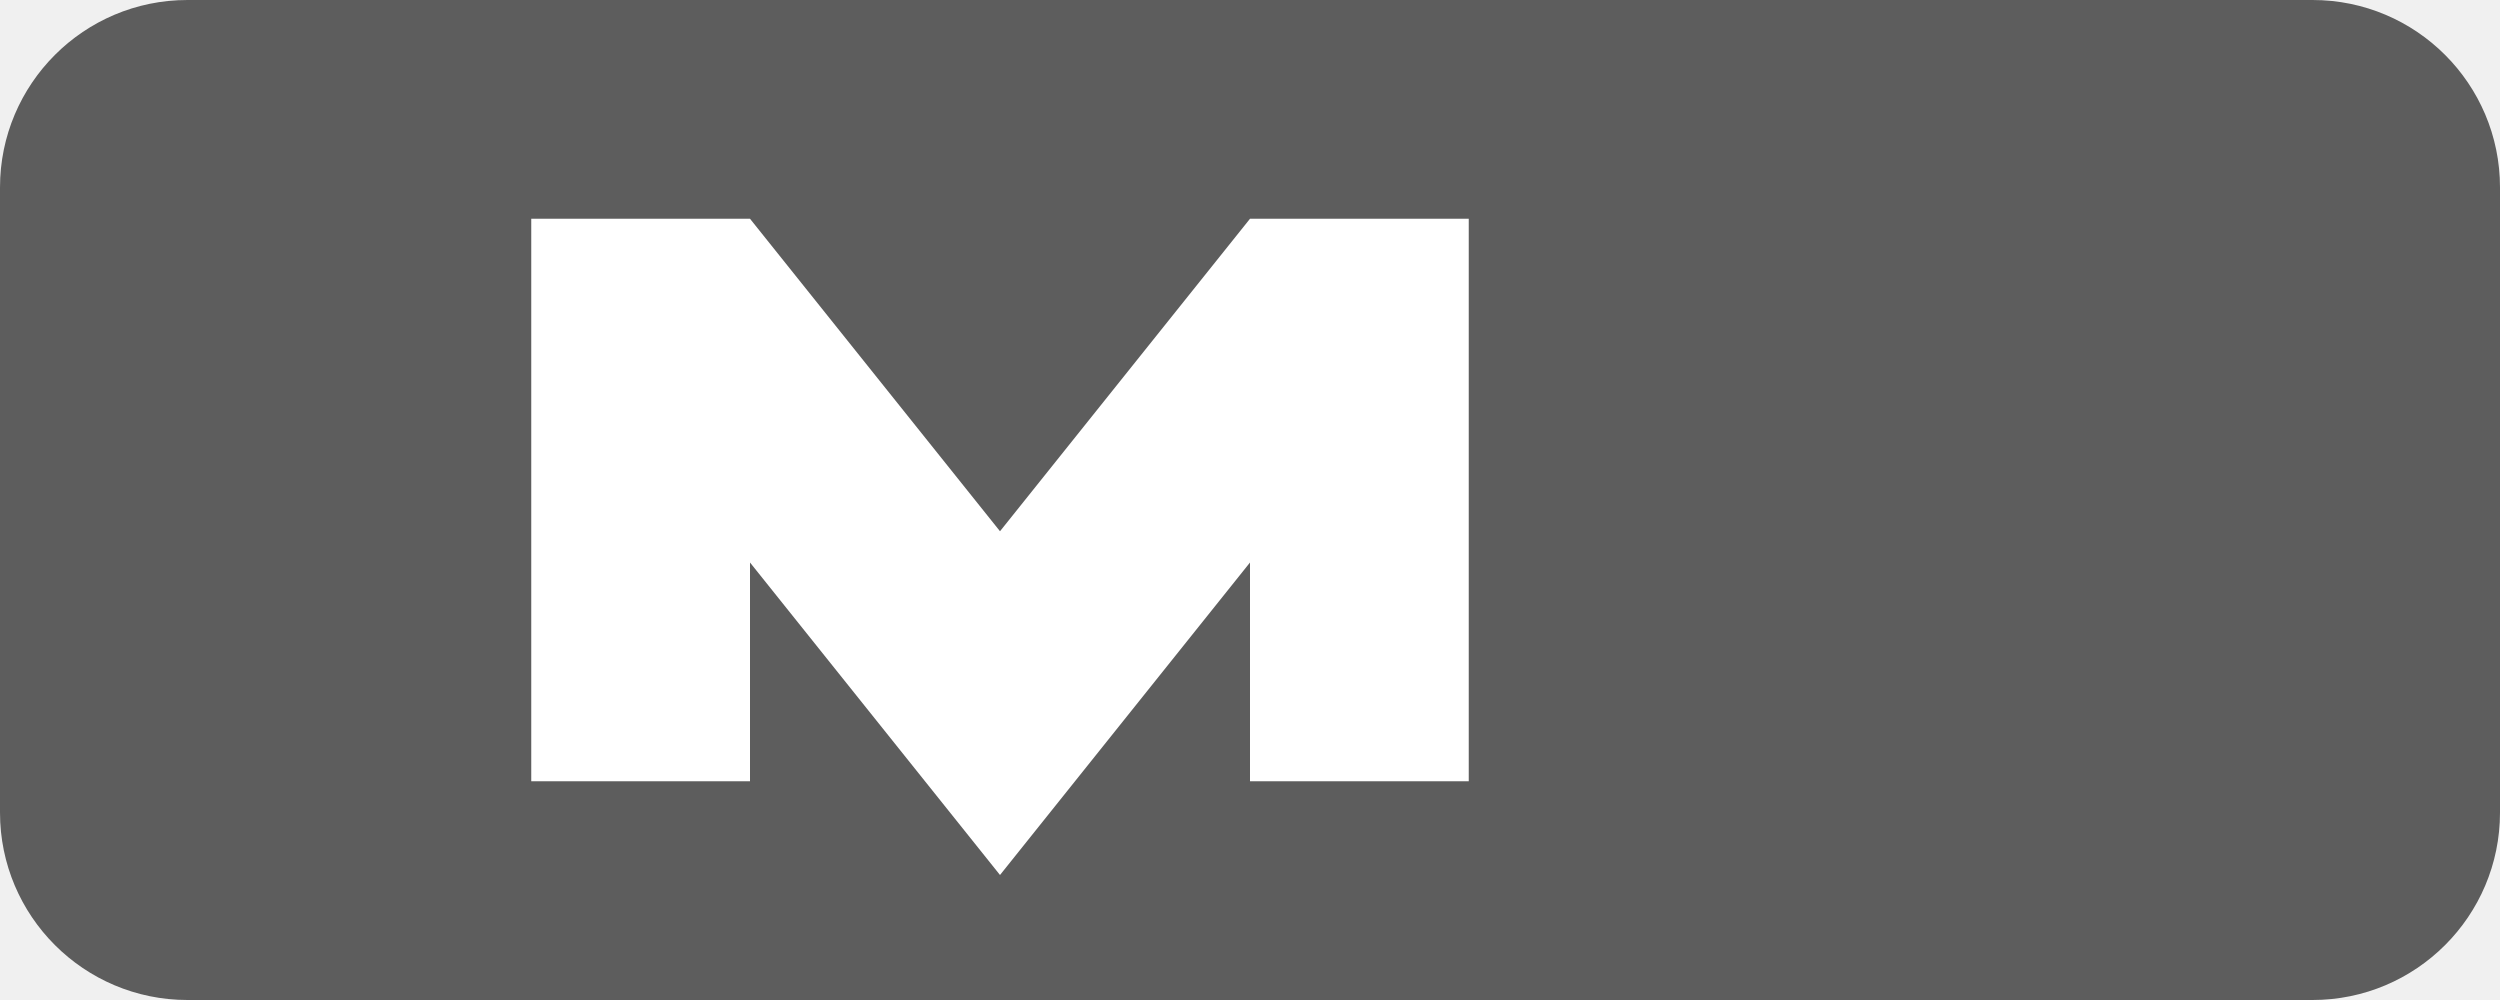
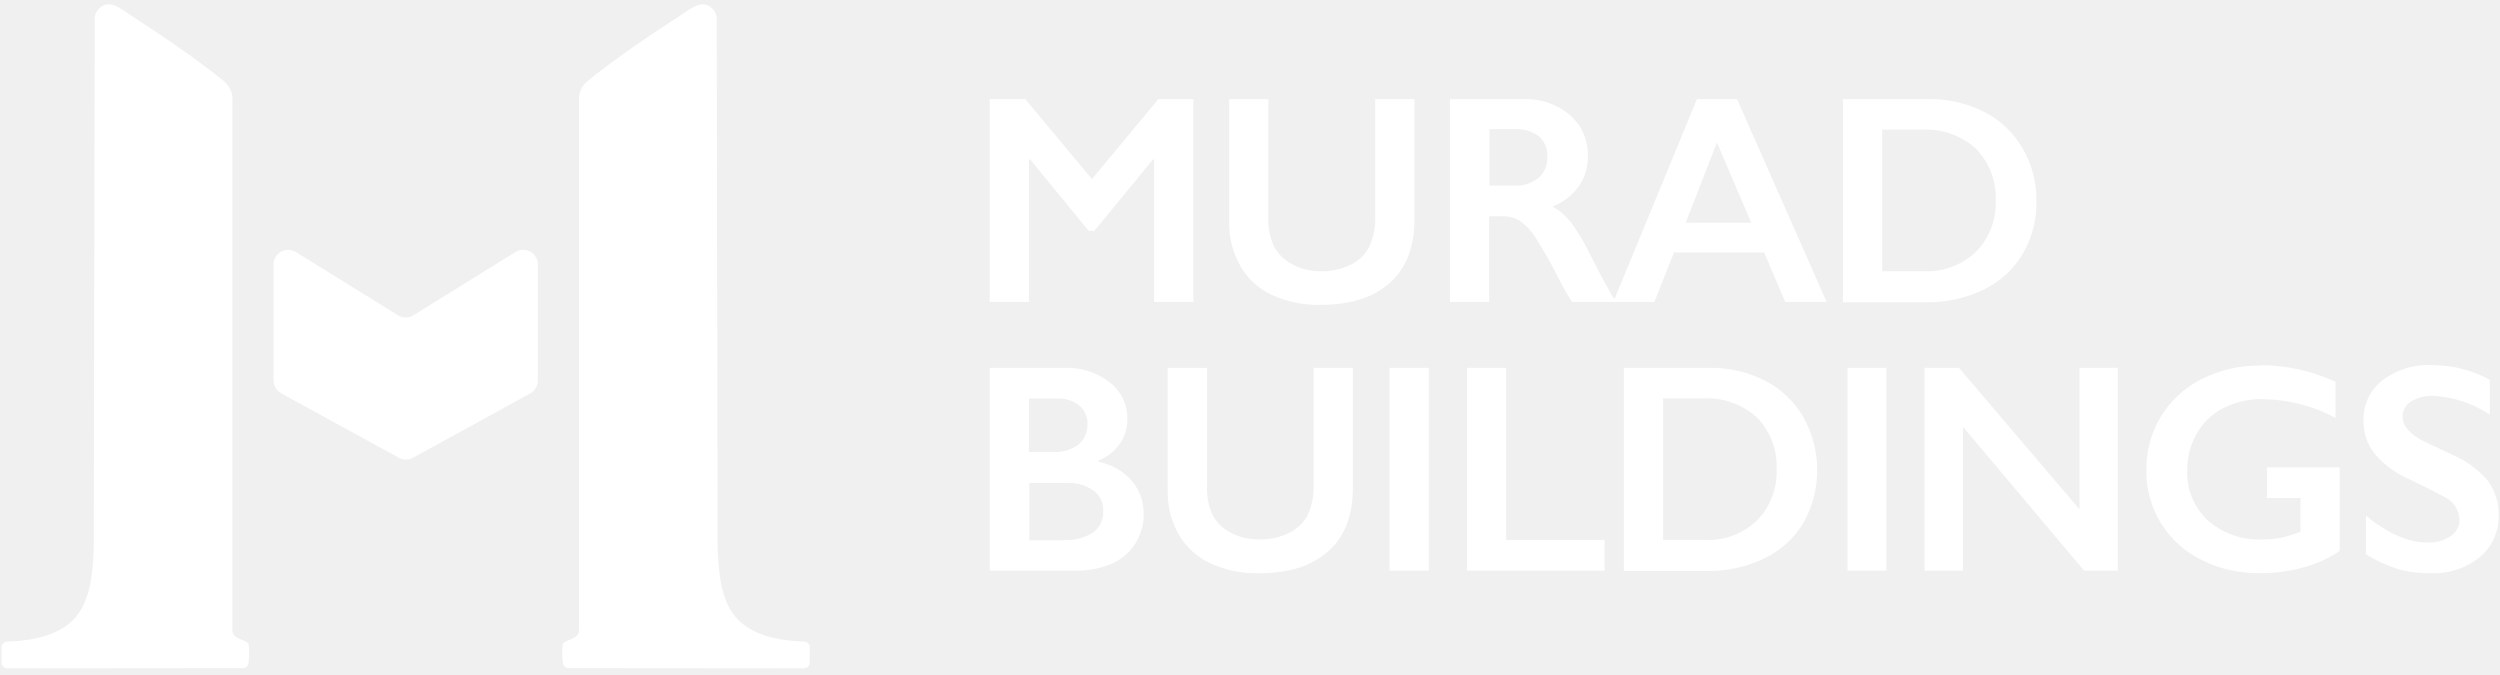
- <svg xmlns="http://www.w3.org/2000/svg" width="160" height="64" viewBox="0 0 160 64">
-   <rect width="160" height="64" rx="12" fill="#5d5d5d" />
-   <path d="M34 50V14h14l16 20 16-20h14v36h-14V36l-16 20-16-20v14H34z" fill="#ffffff" />
+ <svg xmlns="http://www.w3.org/2000/svg" id="Слой_1" data-name="Слой 1" viewBox="0 0 341 92">
+   <defs>
+     <style>.cls-1{fill:#fff;}</style>
+   </defs>
+   <path class="cls-1" d="M77.54,91.13a.78.78,0,0,1-.77-.76,9.44,9.44,0,0,1,0-2.54c.37-.65,2.2-.6,2.2-1.84V13.47a3.07,3.07,0,0,1,1.12-2.36h0c3.43-2.84,8.91-6.55,12.71-9,1.35-.88,2.61-2,3.9-1.3a2.08,2.08,0,0,1,1.06,1.84l.12,71.27a34.14,34.14,0,0,0,.36,5A12.8,12.8,0,0,0,99.52,83c2,3.58,6.38,4.37,10.19,4.52a.77.77,0,0,1,.74.77v2.09a.78.78,0,0,1-.78.78Z" />
+   <path class="cls-1" d="M33.13,91.13a.77.77,0,0,0,.77-.76,9,9,0,0,0,0-2.54c-.37-.65-2.2-.6-2.2-1.84V13.47a3.07,3.07,0,0,0-1.12-2.36h0c-3.43-2.84-8.91-6.55-12.71-9-1.35-.88-2.61-2-3.9-1.3a2.05,2.05,0,0,0-1.05,1.84l-.13,71.27a31.54,31.54,0,0,1-.36,5A12.56,12.56,0,0,1,11.15,83c-2,3.58-6.38,4.37-10.18,4.52a.77.77,0,0,0-.75.77v2.09a.78.78,0,0,0,.78.78Z" />
+   <path class="cls-1" d="M73.36,36.13V51.87a2,2,0,0,1-1,1.78l-16,8.77a2,2,0,0,1-2,0l-16-8.77a2.05,2.05,0,0,1-1.05-1.78V36.13a2,2,0,0,1,3.1-1.72L54.27,43a2,2,0,0,0,2.13,0l13.87-8.6A2,2,0,0,1,73.36,36.13Z" />
+   <path class="cls-1" d="M139.85,13.52l9.09,10.91L158,13.52h4.77V41.18h-5.35V21.75h-.16l-8,9.75h-.75l-8-9.75h-.16V41.18H135V13.52Z" />
+   <path class="cls-1" d="M173,13.52V29.61a8.67,8.67,0,0,0,.74,3.94A5.75,5.75,0,0,0,176.19,36a7.87,7.87,0,0,0,3.92,1,8.86,8.86,0,0,0,4.17-.91,5.59,5.59,0,0,0,2.5-2.45,9.55,9.55,0,0,0,.8-4.3V13.52h5.34V30q0,5.58-3.34,8.58t-9.47,3a15.28,15.28,0,0,1-6.66-1.36,9.65,9.65,0,0,1-4.3-4,11.88,11.88,0,0,1-1.49-6.07V13.52H173Z" />
+   <path class="cls-1" d="M207.77,13.52a9.29,9.29,0,0,1,6.35,2.15,7.13,7.13,0,0,1,2.46,5.63,7,7,0,0,1-1.22,4.11,8,8,0,0,1-3.61,2.76,8,8,0,0,1,2.35,1.94,24.9,24.9,0,0,1,2.56,4.14c1.69,3.36,2.94,5.66,3.76,6.93h-6a29.4,29.4,0,0,1-1.66-2.91,66.06,66.06,0,0,0-3.36-5.94,7.94,7.94,0,0,0-2.06-2.18,4.11,4.11,0,0,0-2.28-.65h-1.94V41.18h-5.35V13.52h10Zm-1.21,11.8a4.84,4.84,0,0,0,3.3-1.05,3.64,3.64,0,0,0,1.2-2.88,3.49,3.49,0,0,0-1.19-2.84,5.31,5.31,0,0,0-3.38-.94h-3.33v7.7h3.4Z" />
+   <path class="cls-1" d="M236.93,13.52l12.22,27.66H243.5l-2.87-6.74h-12.3l-2.67,6.74h-5.6l11.4-27.66Zm-7,16.86h8.94l-4.68-10.94Z" />
+   <path class="cls-1" d="M263,13.52a16.23,16.23,0,0,1,7.68,1.76,12.75,12.75,0,0,1,5.23,5,13.83,13.83,0,0,1,1.86,7.16,13.9,13.9,0,0,1-1.87,7.2,12.54,12.54,0,0,1-5.32,4.86,17.42,17.42,0,0,1-7.9,1.73H251.38V13.52ZM262.41,37a9.68,9.68,0,0,0,7.12-2.66,9.4,9.4,0,0,0,2.68-7,9.48,9.48,0,0,0-2.7-7.06,10.06,10.06,0,0,0-7.27-2.6h-5.51V37h5.68Z" />
+   <path class="cls-1" d="M145.18,50.17a9.45,9.45,0,0,1,6.2,2,6.15,6.15,0,0,1,2.39,5,5.77,5.77,0,0,1-1,3.34,6.74,6.74,0,0,1-2.91,2.3V63a8,8,0,0,1,4.51,2.58A6.88,6.88,0,0,1,156,70.09a7.35,7.35,0,0,1-1.18,4.11,7.23,7.23,0,0,1-3.26,2.73,12.38,12.38,0,0,1-4.92.91H135V50.18h10.15Zm-1.44,11.48a5.19,5.19,0,0,0,3.35-1,3.44,3.44,0,0,0,1.23-2.81,3.12,3.12,0,0,0-1.12-2.54,4.48,4.48,0,0,0-3-.94h-3.85v7.3h3.36Zm1.26,12a6.83,6.83,0,0,0,4.09-1,3.48,3.48,0,0,0,1.39-3,3.26,3.26,0,0,0-1.38-2.78,6,6,0,0,0-3.7-1h-5v7.83H145Z" />
+   <path class="cls-1" d="M164.64,50.17v16.1a8.73,8.73,0,0,0,.74,3.94,5.73,5.73,0,0,0,2.42,2.41,7.87,7.87,0,0,0,3.92.95,8.89,8.89,0,0,0,4.17-.9,5.65,5.65,0,0,0,2.5-2.45,9.64,9.64,0,0,0,.79-4.31V50.17h5.35V66.6q0,5.59-3.35,8.59t-9.46,3a15.11,15.11,0,0,1-6.66-1.37,9.73,9.73,0,0,1-4.31-3.95,11.94,11.94,0,0,1-1.48-6.06V50.18h5.37Z" />
+   <path class="cls-1" d="M194.89,50.17V77.83h-5.35V50.17Z" />
+   <path class="cls-1" d="M205.44,50.17V73.65h13.42v4.18H200.09V50.17Z" />
+   <path class="cls-1" d="M233.09,50.17a16.37,16.37,0,0,1,7.68,1.76,12.87,12.87,0,0,1,5.23,5,14.77,14.77,0,0,1,0,14.37,12.58,12.58,0,0,1-5.32,4.85,17.45,17.45,0,0,1-7.9,1.73H221.5V50.17Zm-.56,23.48A9.68,9.68,0,0,0,239.65,71a9.37,9.37,0,0,0,2.68-7,9.49,9.49,0,0,0-2.7-7.07,10.06,10.06,0,0,0-7.27-2.59h-5.51v19.3h5.68Z" />
+   <path class="cls-1" d="M257.3,50.17V77.83H252V50.17Z" />
+   <path class="cls-1" d="M267.2,50.17l16.44,19.3V50.17h5.22V77.83h-4.59L267.74,58.21V77.83h-5.23V50.17Z" />
+   <path class="cls-1" d="M308.44,49.81a24.47,24.47,0,0,1,10.13,2.27V57a21.81,21.81,0,0,0-9.9-2.56,11.55,11.55,0,0,0-5.38,1.21,8.63,8.63,0,0,0-3.65,3.48,10,10,0,0,0-1.3,5.05A8.83,8.83,0,0,0,301.16,71a10.59,10.59,0,0,0,7.44,2.58,13.54,13.54,0,0,0,2.42-.21,16.62,16.62,0,0,0,2.76-.83V67.93h-4.57V63.75h9.92v11.4a15.92,15.92,0,0,1-4.9,2.23,21.69,21.69,0,0,1-6,.8,17.29,17.29,0,0,1-7.93-1.8,13.42,13.42,0,0,1-5.54-5,13.55,13.55,0,0,1-2-7.24,13.9,13.9,0,0,1,2-7.35,13.65,13.65,0,0,1,5.6-5.11,17.38,17.38,0,0,1,8-1.82Z" />
+   <path class="cls-1" d="M331.84,49.81a16.09,16.09,0,0,1,7.77,2v4.75A15.27,15.27,0,0,0,332,54a5.47,5.47,0,0,0-3.15.78,2.39,2.39,0,0,0-1.14,2.09c0,1,.7,2,2.11,2.89q.6.39,4.57,2.22a13.22,13.22,0,0,1,4.92,3.56,7.54,7.54,0,0,1,1.5,4.71A7.2,7.2,0,0,1,338.24,76a9.9,9.9,0,0,1-6.65,2.18A15.65,15.65,0,0,1,327,77.6a19.86,19.86,0,0,1-4.29-2V70.33Q327.18,74,331.1,74a5.33,5.33,0,0,0,3.17-.86,2.63,2.63,0,0,0,1.2-2.25,3.56,3.56,0,0,0-2.09-3.13c-1.17-.64-2.66-1.39-4.5-2.27A13.29,13.29,0,0,1,324,62a7,7,0,0,1-1.62-4.59,6.76,6.76,0,0,1,2.6-5.56,10.64,10.64,0,0,1,6.85-2.07Z" />
</svg>
